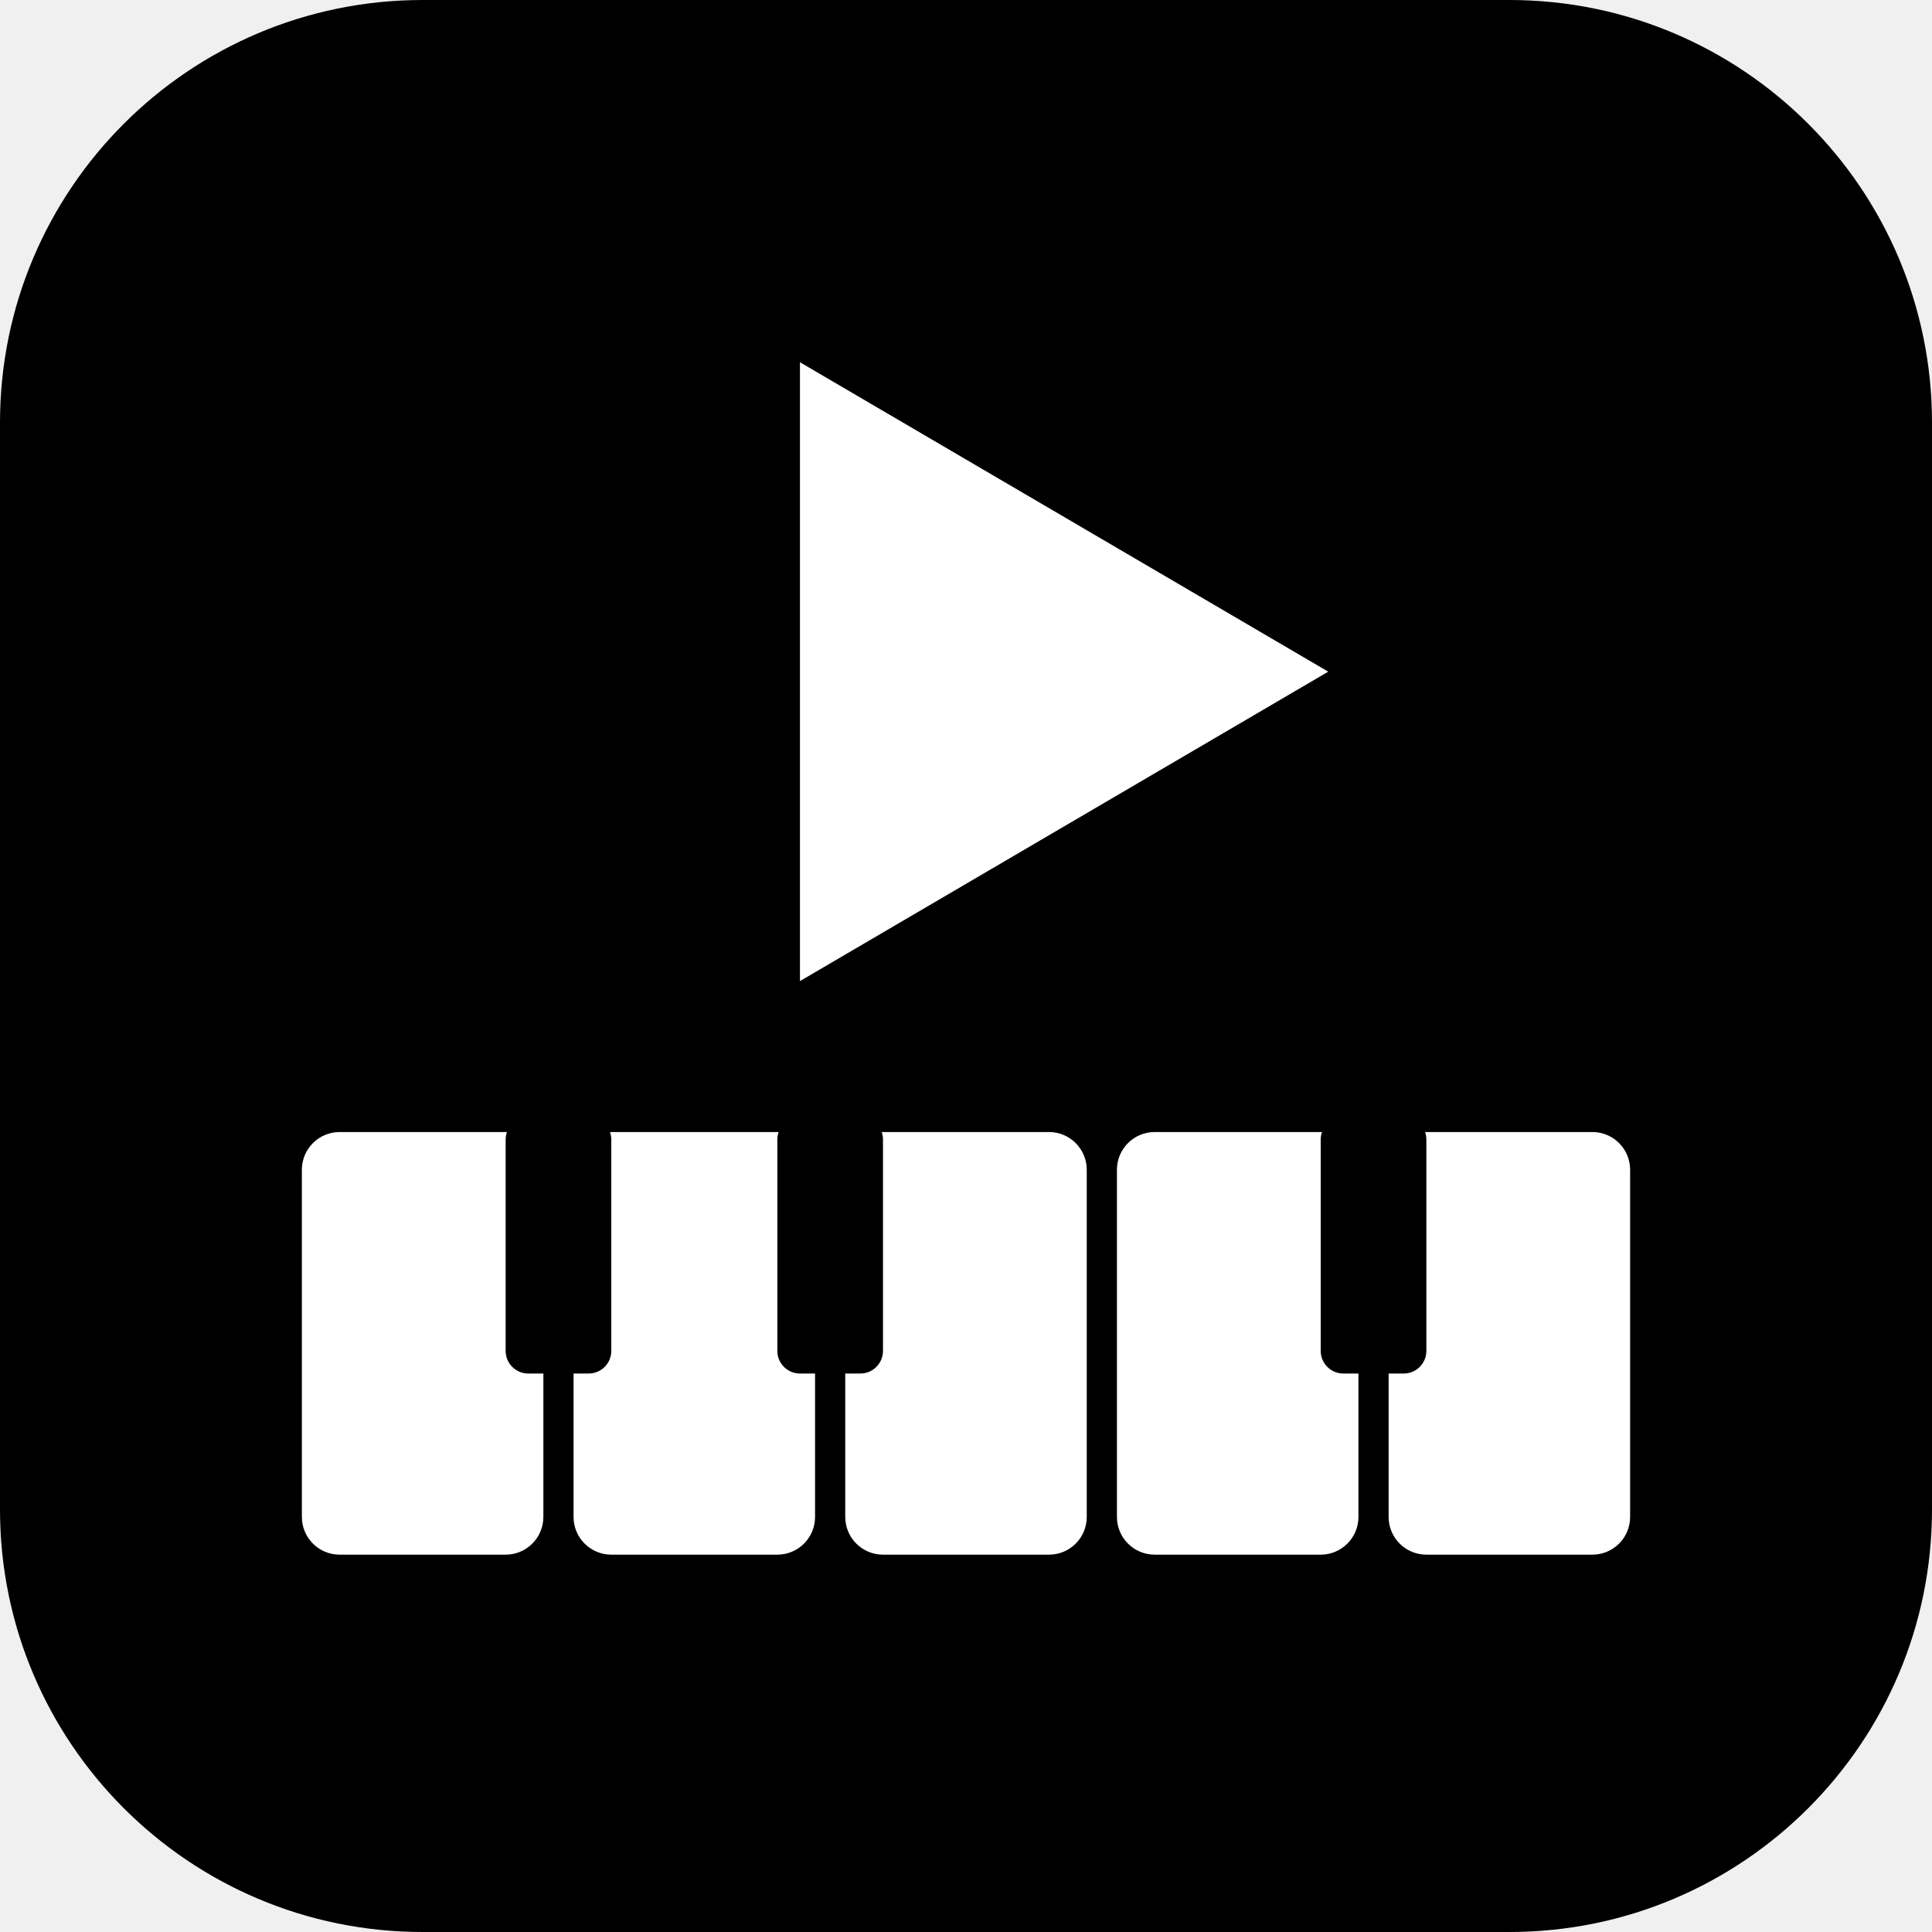
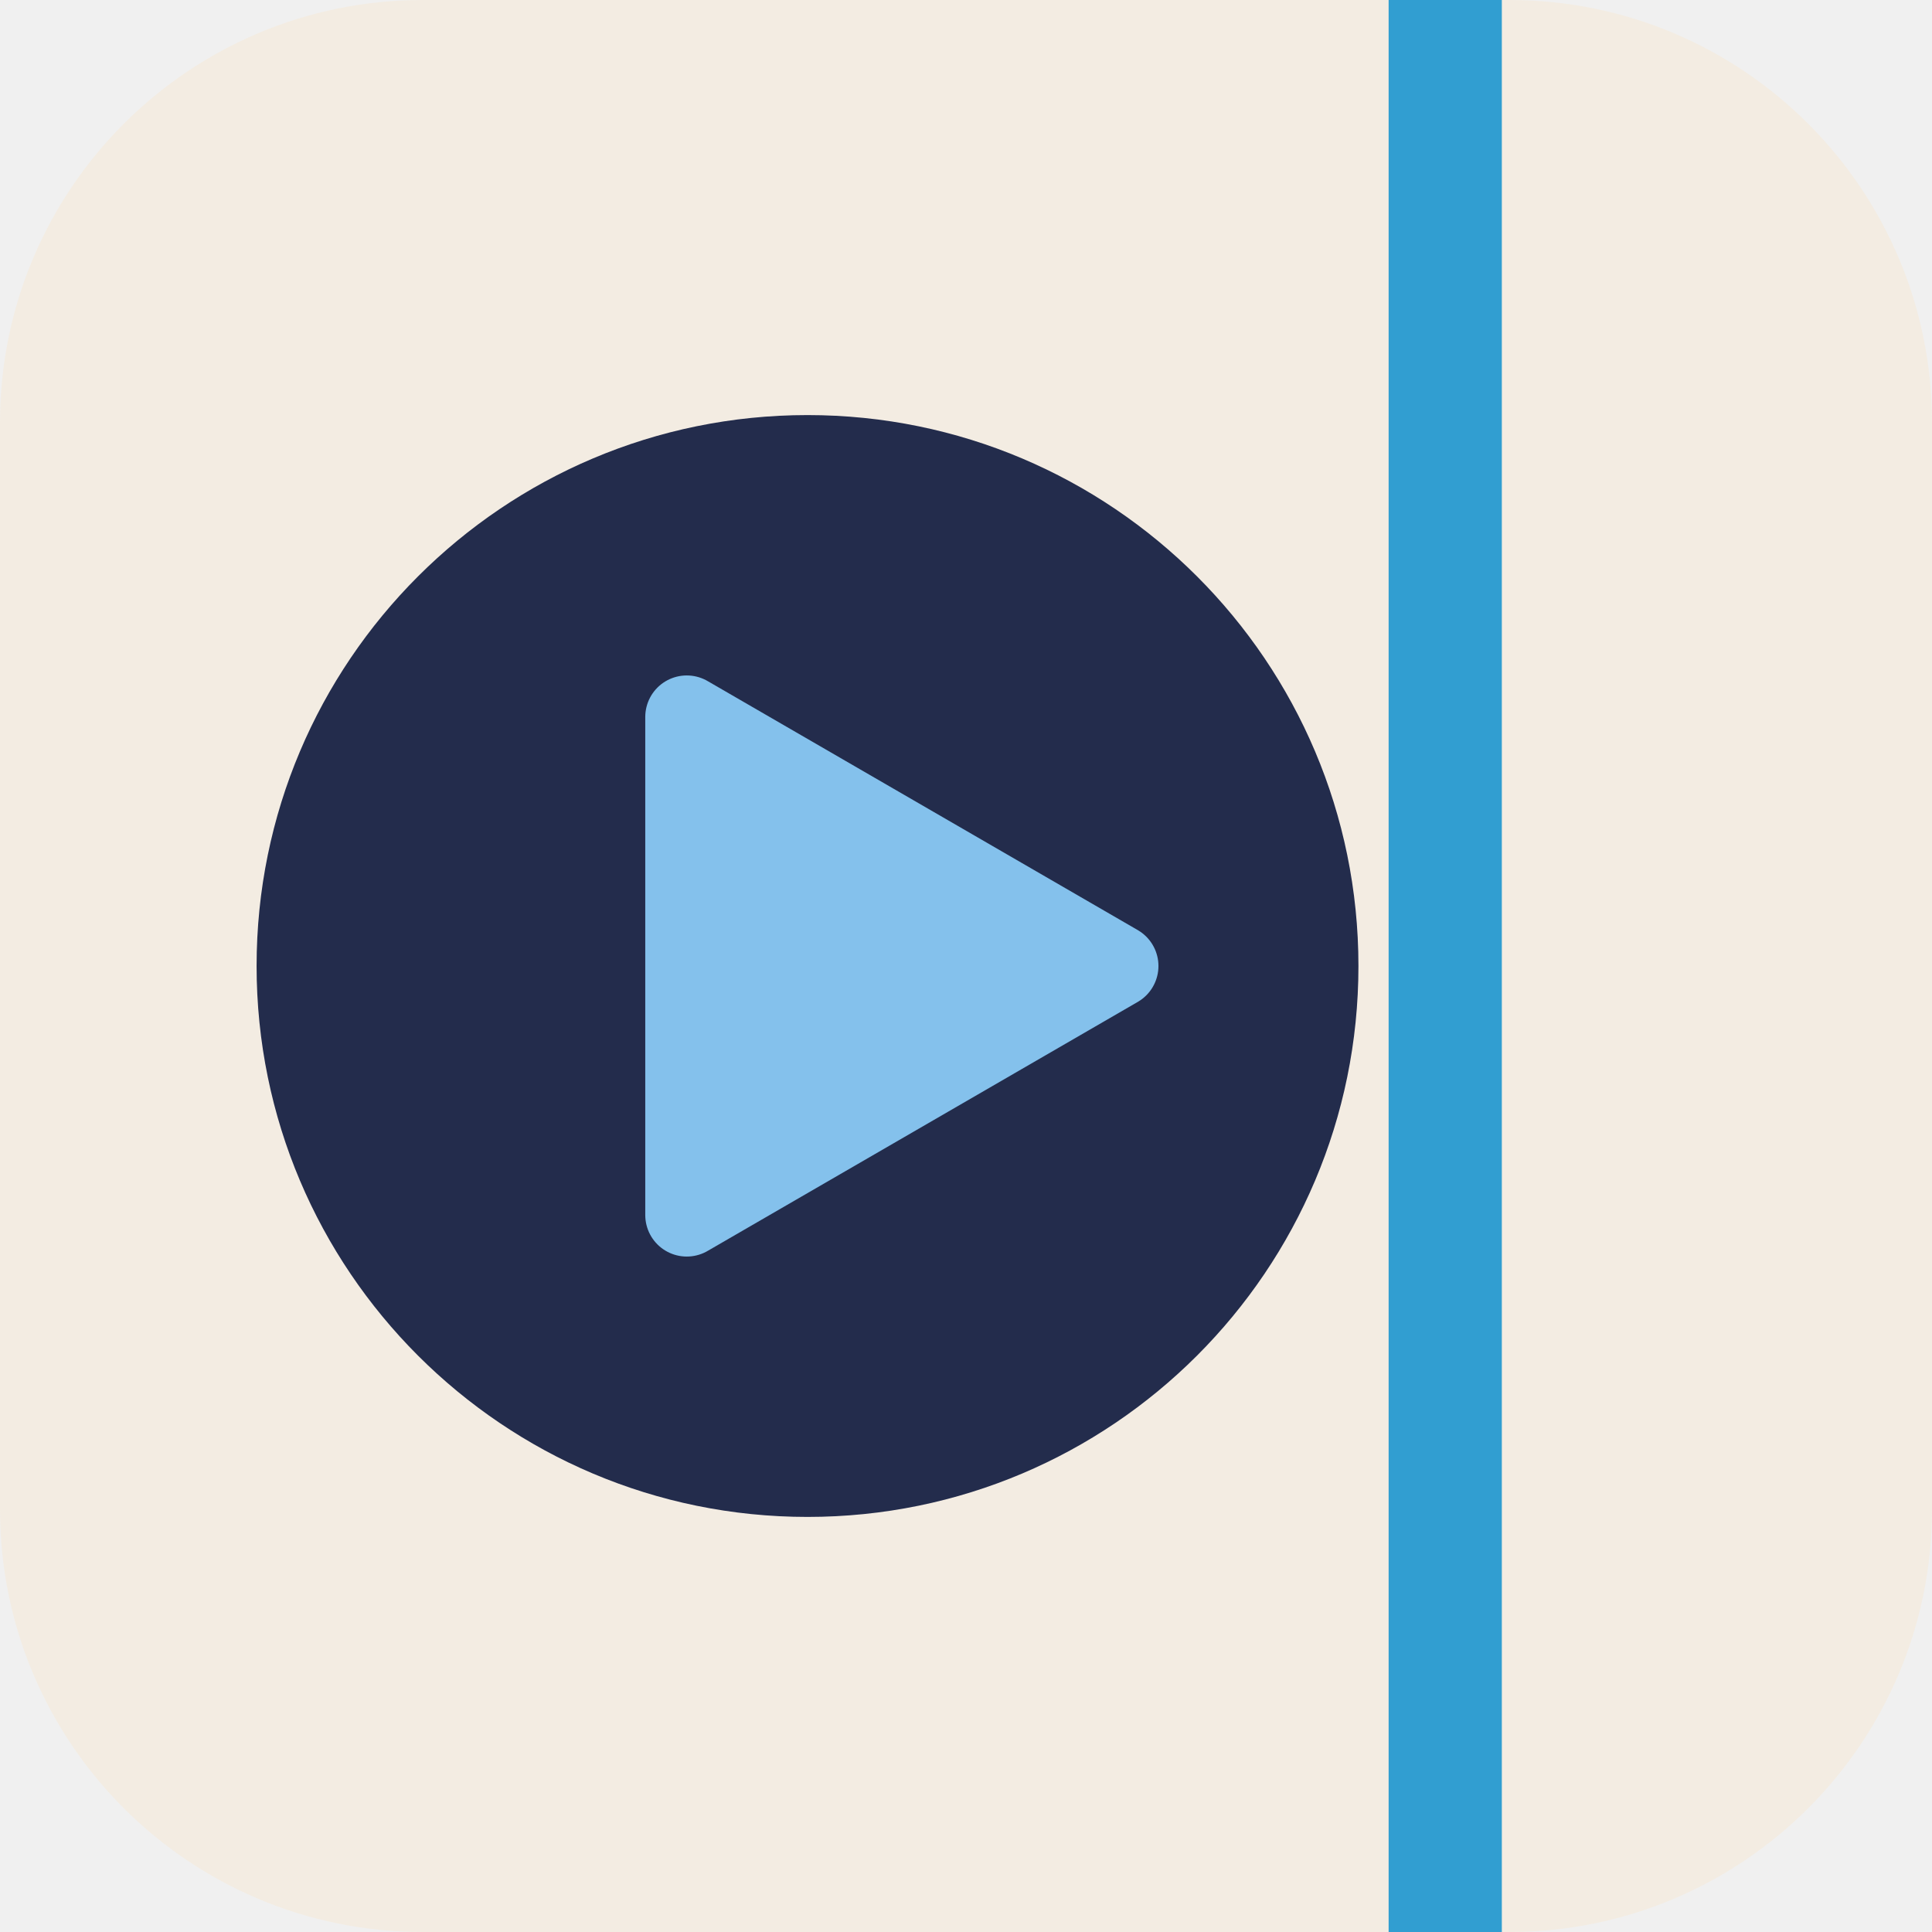
<svg xmlns="http://www.w3.org/2000/svg" viewBox="0 0 512 512">
-   <rect width="512" height="512" rx="112" fill="#000" />
-   <path d="M212 96v164l140-82z" fill="#fff" />
-   <g fill="#fff">
-     <rect x="80" y="300" width="64" height="112" rx="10" />
-     <rect x="152" y="300" width="64" height="112" rx="10" />
-     <rect x="224" y="300" width="64" height="112" rx="10" />
-     <rect x="296" y="300" width="64" height="112" rx="10" />
-     <rect x="368" y="300" width="64" height="112" rx="10" />
-   </g>
-   <g fill="#000">
-     <rect x="134" y="296" width="28" height="68" rx="6" />
-     <rect x="206" y="296" width="28" height="68" rx="6" />
-     <rect x="350" y="296" width="28" height="68" rx="6" />
+   <defs>
+     <clipPath id="c">
+       <rect width="512" height="512" rx="112" />
+     </clipPath>
+   </defs>
+   <g clip-path="url(#c)">
+     <rect width="512" height="512" fill="#f3ece2" />
+     <rect x="368" y="0" width="30" height="512" fill="#319ed1" />
+     <circle cx="214" cy="256" r="146" fill="#232c4c" />
+     <path d="M182 190 V322 L296 256 Z" fill="#84c1ec" stroke="#84c1ec" stroke-width="22" stroke-linejoin="round" />
  </g>
</svg>
